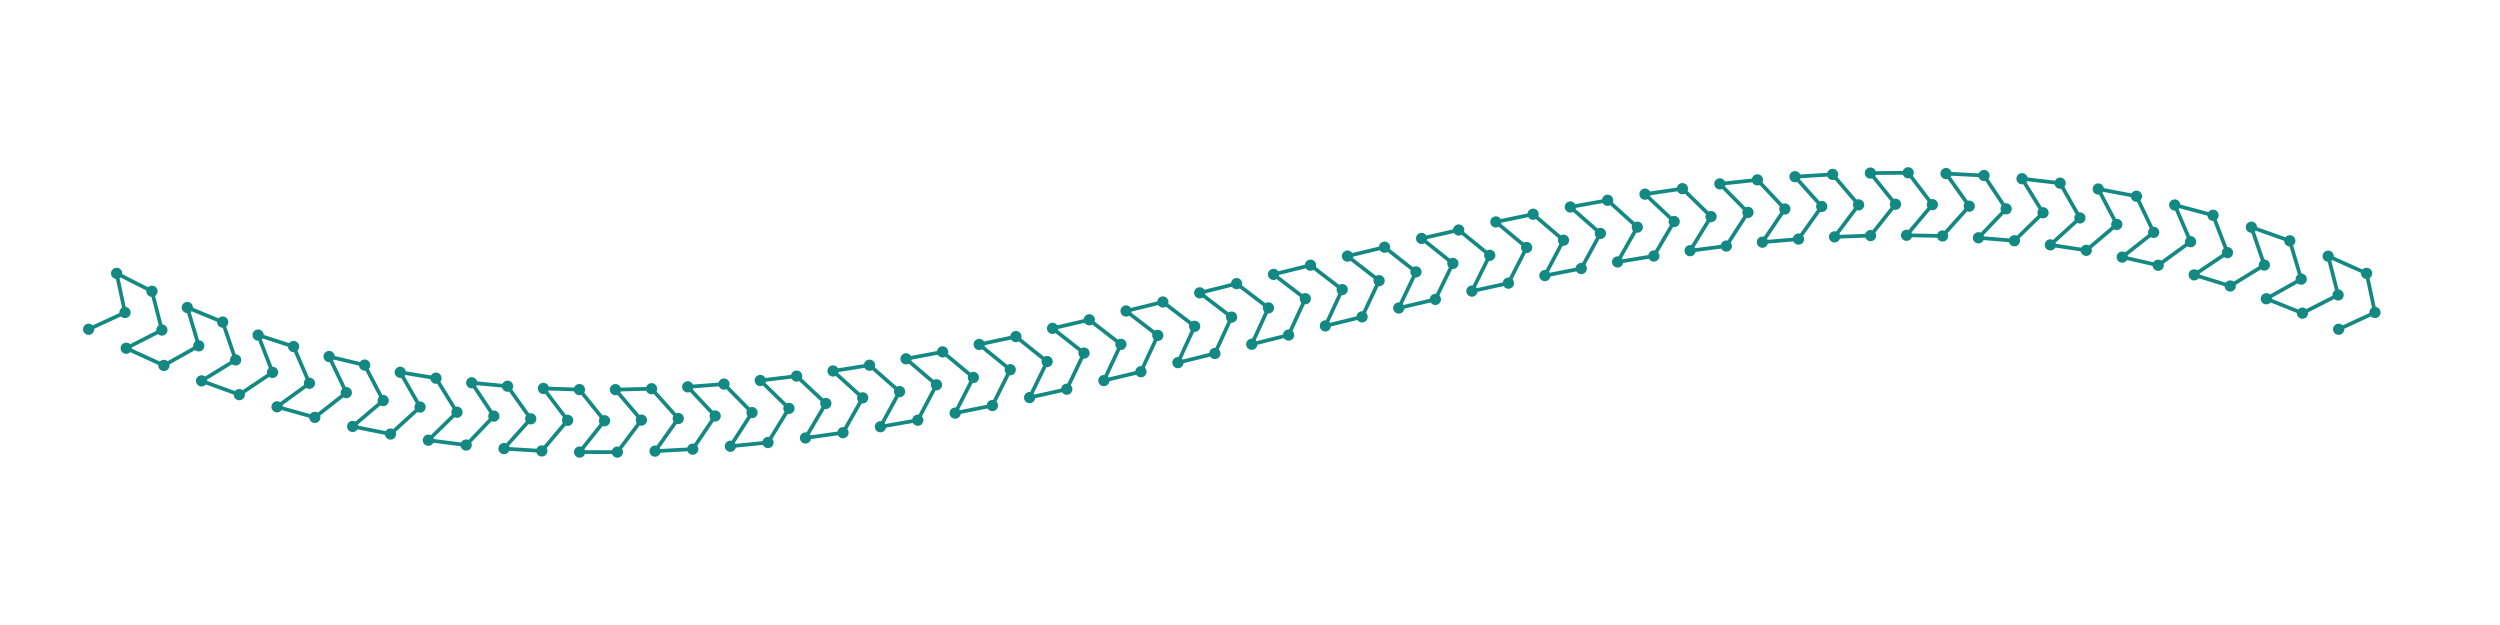
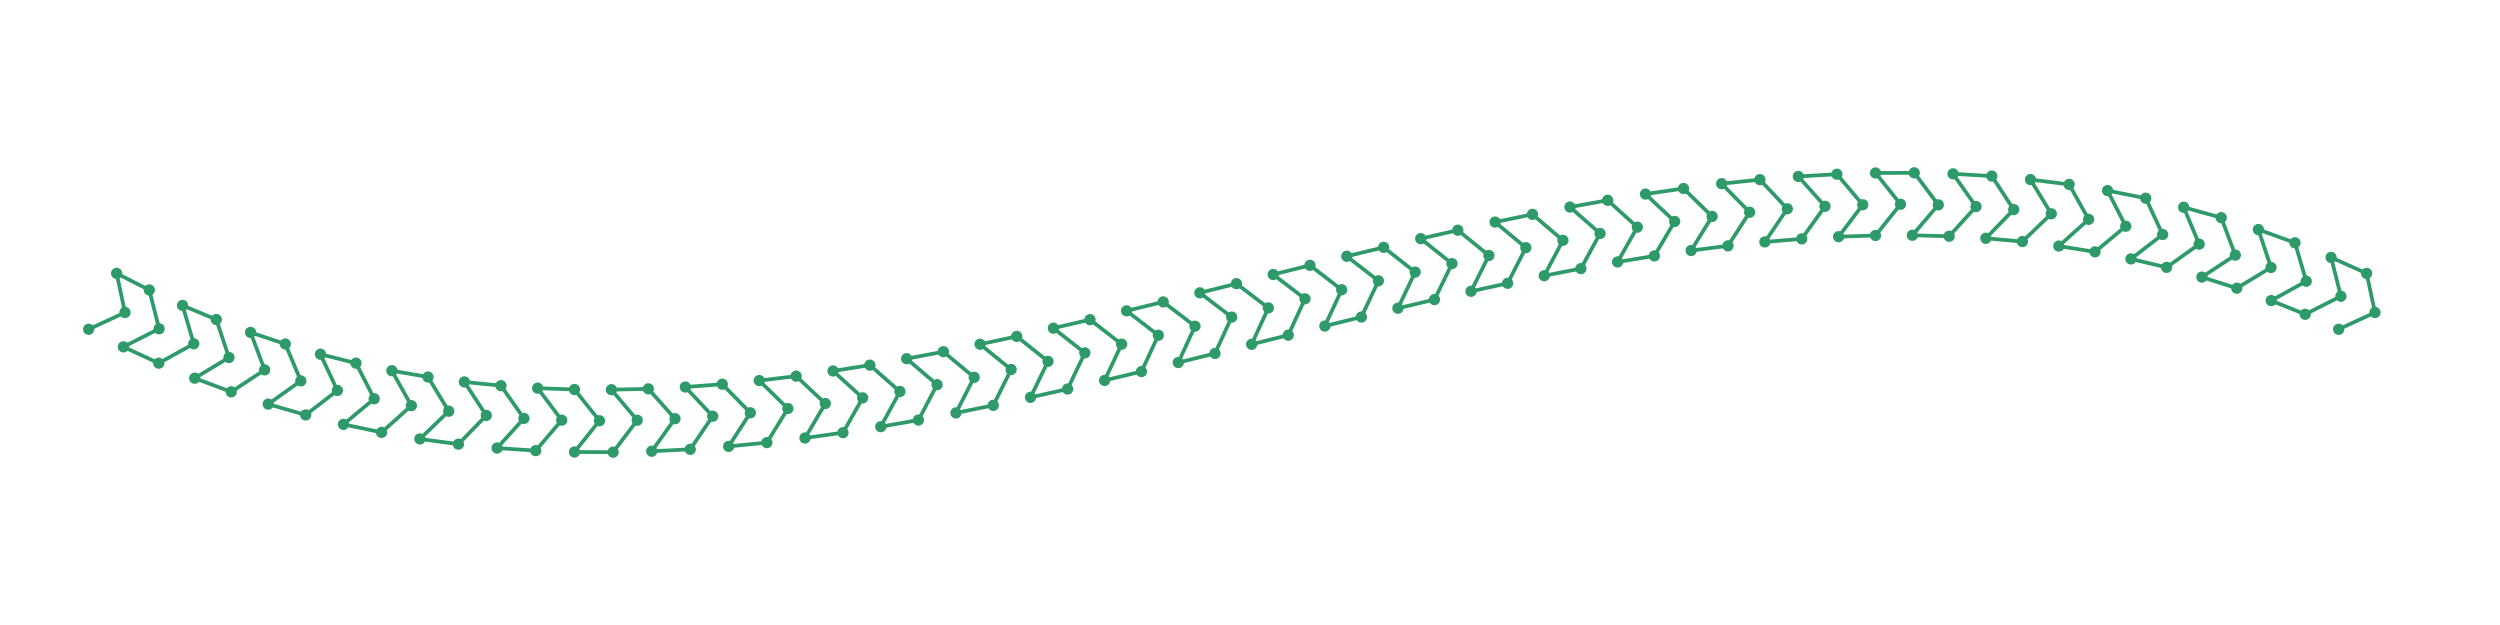
<svg xmlns="http://www.w3.org/2000/svg" baseProfile="full" height="50mm" version="1.1" viewBox="0,0,200,50" width="200mm">
  <defs>
    <style type="text/css">
.stitch_line {
    stroke-width: 0.3;
    stroke-linejoin: round;
    stroke-linecap: round;
    fill: none;
}
.path_center_line {
+     fill: none;
+     stroke:#808080;
    stroke-width: 0.2;
    stroke-linejoin: round;
    stroke-linecap: round;
-     fill: none;
-     stroke:#333;
}
.path_contour {
-     stroke: #ddd;
-     fill-opacity: 1;
-     fill: #eee;
+     fill: #808080;
+     fill-opacity: 0.3;
+     stroke: #808080;
+     stroke-opacity: 1;
    stroke-width: 0.3;
}
.text{
    text-anchor: middle;
    dominant-baseline: middle;
    font-family: sans-serif;
    font-size: 1.5mm;
}
.smalltext{
    text-anchor: middle;
    dominant-baseline: middle;
    font-family: sans-serif;
    font-size: 1mm;
}
.color_0 {
-     stroke:#148983;
+     stroke:#2e9a69;
}
.dot_0 {
    marker-start:url(#dot_0);
    marker-mid:url(#dot_0);
    marker-end:url(#dot_0);
}
</style>
    <marker id="dot_0" markerHeight="3.0" markerWidth="3.0" refX="1.5" refY="1.5">
-       <circle cx="1.5" cy="1.5" fill="#148983" r="1.5" />
+       <circle cx="1.5" cy="1.5" fill="#2e9a69" r="1.5" />
    </marker>
  </defs>
  <g>
-     <path class="stitch_line color_0 dot_0" d="M 7.093, 26.342  L 10.000, 25.000  L 9.329, 21.870  L 12.157, 23.302  L 12.951, 26.404  L 10.099, 27.859  L 13.110, 29.234  L 15.902, 27.667  L 14.986, 24.599  L 17.817, 25.765  L 18.852, 28.795  L 16.124, 30.470  L 19.143, 31.572  L 21.803, 29.791  L 20.650, 26.805  L 23.487, 27.722  L 24.754, 30.662  L 22.164, 32.544  L 25.188, 33.390  L 27.705, 31.412  L 26.327, 28.522  L 29.172, 29.207  L 30.656, 32.044  L 28.214, 34.115  L 31.241, 34.722  L 33.607, 32.565  L 32.022, 29.784  L 34.877, 30.254  L 36.557, 32.979  L 34.268, 35.217  L 37.295, 35.604  L 39.508, 33.291  L 37.737, 30.624  L 40.603, 30.896  L 42.459, 33.505  L 40.321, 35.888  L 43.346, 36.074  L 45.410, 33.626  L 43.475, 31.075  L 46.353, 31.166  L 48.361, 33.660  L 46.368, 36.166  L 49.389, 36.170  L 51.311, 33.610  L 49.236, 31.172  L 52.125, 31.098  L 54.262, 33.481  L 52.406, 36.090  L 55.420, 35.932  L 57.213, 33.279  L 55.019, 30.948  L 57.918, 30.726  L 60.164, 33.008  L 58.431, 35.700  L 61.438, 35.400  L 63.115, 32.672  L 60.822, 30.438  L 63.731, 30.087  L 66.066, 32.278  L 64.441, 35.036  L 67.440, 34.614  L 69.016, 31.828  L 66.644, 29.678  L 69.562, 29.216  L 71.967, 31.328  L 70.434, 34.139  L 73.425, 33.615  L 74.918, 30.783  L 72.483, 28.705  L 75.408, 28.150  L 77.869, 30.198  L 76.411, 33.048  L 79.392, 32.443  L 80.820, 29.577  L 78.337, 27.556  L 81.269, 26.927  L 83.770, 28.925  L 82.370, 31.804  L 85.343, 31.137  L 86.721, 28.247  L 84.205, 26.268  L 87.144, 25.584  L 89.672, 27.548  L 88.311, 30.446  L 91.275, 29.736  L 92.623, 26.832  L 90.086, 24.880  L 93.030, 24.159  L 95.574, 26.104  L 94.235, 29.012  L 97.190, 28.279  L 98.525, 25.369  L 95.978, 23.428  L 98.929, 22.690  L 101.475, 24.631  L 100.141, 27.541  L 103.087, 26.804  L 104.426, 23.896  L 101.883, 21.951  L 104.840, 21.216  L 107.377, 23.168  L 106.029, 26.072  L 108.967, 25.350  L 110.328, 22.452  L 107.799, 20.488  L 110.762, 19.773  L 113.279, 21.753  L 111.900, 24.642  L 114.829, 23.953  L 116.230, 21.075  L 113.728, 19.076  L 116.698, 18.401  L 119.180, 20.423  L 117.753, 23.289  L 120.673, 22.652  L 122.131, 19.802  L 119.671, 17.754  L 122.647, 17.138  L 125.082, 19.217  L 123.589, 22.048  L 126.500, 21.482  L 128.033, 18.672  L 125.627, 16.559  L 128.611, 16.022  L 130.984, 18.172  L 129.407, 20.958  L 132.309, 20.481  L 133.934, 17.722  L 131.600, 15.532  L 134.593, 15.093  L 136.885, 17.328  L 135.208, 20.055  L 138.103, 19.684  L 139.836, 16.992  L 137.590, 14.710  L 140.593, 14.389  L 142.787, 16.721  L 140.994, 19.373  L 143.881, 19.127  L 145.738, 16.519  L 143.600, 14.135  L 146.613, 13.952  L 148.689, 16.390  L 146.766, 18.950  L 149.647, 18.846  L 151.639, 16.340  L 149.632, 13.846  L 152.656, 13.823  L 154.590, 16.374  L 152.526, 18.821  L 155.403, 18.878  L 157.541, 16.495  L 155.685, 13.886  L 158.721, 14.042  L 160.492, 16.709  L 158.278, 19.022  L 161.153, 19.259  L 163.443, 17.021  L 161.762, 14.296  L 164.809, 14.653  L 166.393, 17.435  L 164.027, 19.591  L 166.902, 20.026  L 169.344, 17.956  L 167.860, 15.119  L 170.917, 15.699  L 172.295, 18.588  L 169.778, 20.567  L 172.656, 21.220  L 175.246, 19.338  L 173.978, 16.398  L 177.043, 17.222  L 178.197, 20.209  L 175.536, 21.989  L 178.419, 22.881  L 181.148, 21.205  L 180.112, 18.176  L 183.183, 19.265  L 184.098, 22.333  L 181.306, 23.900  L 184.197, 25.052  L 187.049, 23.596  L 186.255, 20.495  L 189.329, 21.870  L 190.000, 25.000  L 187.093, 26.342 " />
+     <path class="stitch_line color_0 dot_0" d="M 7.093, 26.342  L 10.000, 25.000  L 9.329, 21.870  L 11.943, 23.198  L 12.728, 26.302  L 9.872, 27.749  L 12.701, 29.055  L 15.501, 27.504  L 14.602, 24.431  L 17.304, 25.563  L 18.318, 28.600  L 15.578, 30.256  L 18.499, 31.348  L 21.174, 29.590  L 20.045, 26.593  L 22.824, 27.519  L 24.065, 30.470  L 21.459, 32.329  L 24.453, 33.196  L 26.988, 31.240  L 25.637, 28.338  L 28.479, 29.051  L 29.938, 31.901  L 27.477, 33.949  L 30.526, 34.589  L 32.910, 32.452  L 31.348, 29.657  L 34.240, 30.158  L 35.899, 32.896  L 33.593, 35.116  L 36.674, 35.533  L 38.903, 33.235  L 37.150, 30.556  L 40.076, 30.853  L 41.916, 33.473  L 39.764, 35.843  L 42.860, 36.050  L 44.936, 33.613  L 43.013, 31.053  L 45.960, 31.159  L 47.958, 33.660  L 45.956, 36.159  L 49.050, 36.173  L 50.980, 33.619  L 48.912, 31.175  L 51.868, 31.107  L 54.000, 33.496  L 52.138, 36.100  L 55.219, 35.944  L 57.016, 33.295  L 54.826, 30.960  L 57.783, 30.738  L 60.027, 33.022  L 58.291, 35.712  L 61.352, 35.409  L 63.030, 32.683  L 60.739, 30.447  L 63.692, 30.092  L 66.026, 32.283  L 64.401, 35.041  L 67.438, 34.614  L 69.015, 31.828  L 66.643, 29.678  L 69.589, 29.211  L 71.995, 31.323  L 70.462, 34.134  L 73.475, 33.606  L 74.967, 30.774  L 72.532, 28.696  L 75.471, 28.138  L 77.932, 30.185  L 76.475, 33.036  L 79.463, 32.428  L 80.890, 29.562  L 78.407, 27.541  L 81.340, 26.911  L 83.841, 28.909  L 82.441, 31.789  L 85.409, 31.122  L 86.787, 28.232  L 84.271, 26.253  L 87.200, 25.571  L 89.728, 27.534  L 88.368, 30.432  L 91.318, 29.725  L 92.666, 26.821  L 90.128, 24.869  L 93.057, 24.153  L 95.601, 26.097  L 94.262, 29.005  L 97.199, 28.277  L 98.534, 25.366  L 95.987, 23.426  L 98.920, 22.693  L 101.466, 24.634  L 100.132, 27.544  L 103.061, 26.811  L 104.399, 23.903  L 101.856, 21.958  L 104.797, 21.226  L 107.334, 23.179  L 105.987, 26.083  L 108.911, 25.364  L 110.272, 22.466  L 107.743, 20.502  L 110.696, 19.789  L 113.213, 21.768  L 111.834, 24.658  L 114.758, 23.970  L 116.159, 21.091  L 113.657, 19.093  L 116.627, 18.417  L 119.110, 20.438  L 117.683, 23.304  L 120.610, 22.665  L 122.068, 19.815  L 119.607, 17.767  L 122.597, 17.148  L 125.033, 19.226  L 123.540, 22.058  L 126.472, 21.488  L 128.005, 18.677  L 125.599, 16.564  L 128.613, 16.022  L 130.985, 18.172  L 129.408, 20.958  L 132.348, 20.475  L 133.974, 17.717  L 131.640, 15.525  L 134.678, 15.081  L 136.970, 17.317  L 135.291, 20.043  L 138.237, 19.668  L 139.973, 16.978  L 137.730, 14.694  L 140.793, 14.370  L 142.984, 16.705  L 141.187, 19.355  L 144.138, 19.109  L 146.000, 16.504  L 143.868, 14.116  L 146.952, 13.937  L 149.020, 16.381  L 147.089, 18.935  L 150.040, 18.838  L 152.042, 16.340  L 150.044, 13.838  L 153.142, 13.827  L 155.064, 16.387  L 152.989, 18.824  L 155.932, 18.898  L 158.084, 16.527  L 156.243, 13.907  L 159.344, 14.086  L 161.097, 16.765  L 158.868, 19.063  L 161.794, 19.324  L 164.101, 17.104  L 162.441, 14.366  L 165.529, 14.753  L 167.090, 17.548  L 164.706, 19.685  L 167.602, 20.148  L 170.062, 18.099  L 168.604, 15.249  L 171.660, 15.857  L 173.012, 18.760  L 170.477, 20.715  L 173.328, 21.389  L 175.935, 19.530  L 174.693, 16.579  L 177.698, 17.414  L 178.826, 20.410  L 176.151, 22.169  L 178.942, 23.056  L 181.682, 21.400  L 180.668, 18.363  L 183.600, 19.424  L 184.499, 22.496  L 181.698, 24.048  L 184.416, 25.144  L 187.272, 23.698  L 186.488, 20.594  L 189.329, 21.870  L 190.000, 25.000  L 187.093, 26.342 " />
  </g>
</svg>
